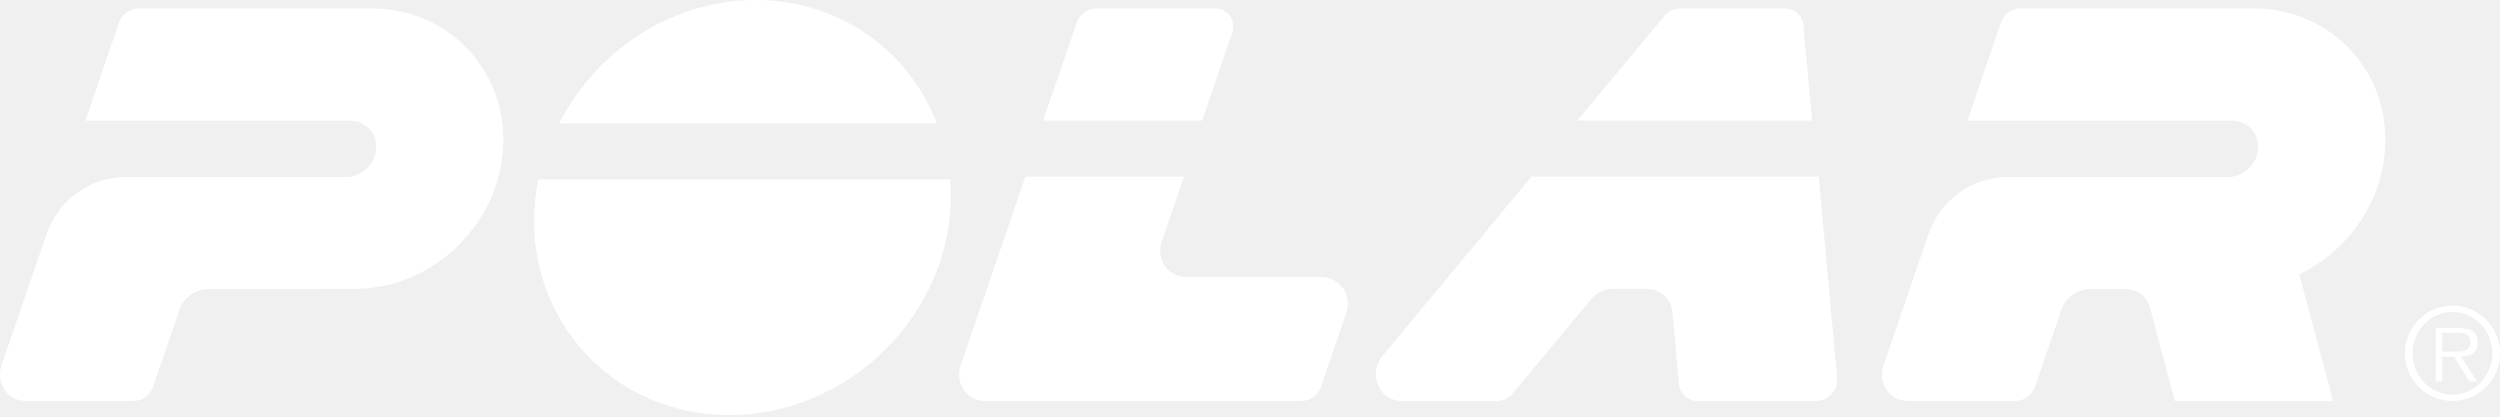
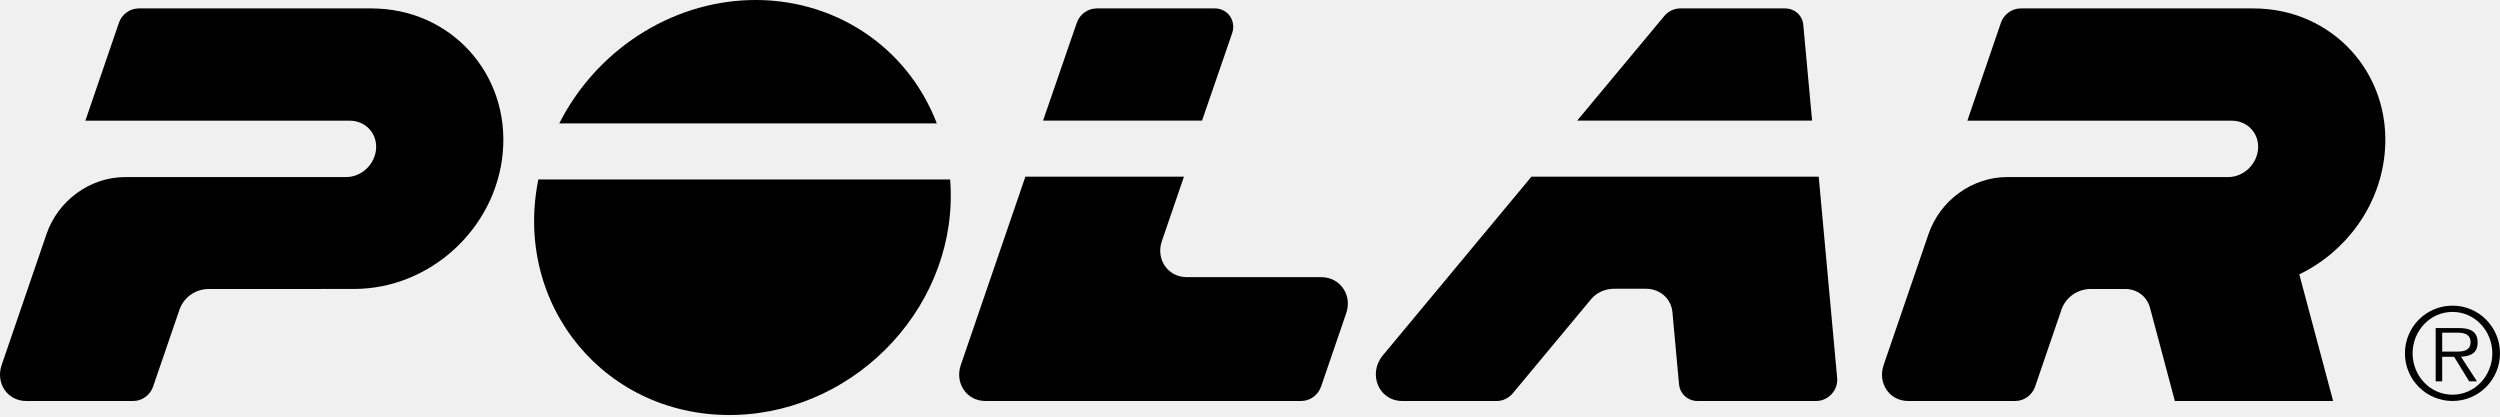
<svg xmlns="http://www.w3.org/2000/svg" width="120" height="20" viewBox="0 0 120 20" fill="none">
-   <g clip-path="url(#clip0_174_46)">
-     <path d="M118.925 16.386C118.9 15.845 118.466 15.748 118.024 15.748C117.652 15.748 117.283 15.748 116.913 15.748C116.913 16.6 116.913 17.452 116.913 18.305C117.017 18.305 117.122 18.305 117.225 18.305C117.225 17.913 117.225 17.52 117.225 17.126C117.416 17.126 117.607 17.126 117.797 17.126C118.039 17.52 118.28 17.913 118.522 18.305C118.647 18.305 118.771 18.305 118.895 18.305C118.639 17.911 118.384 17.517 118.127 17.123C118.611 17.101 118.949 16.931 118.925 16.386ZM117.225 16.877C117.225 16.574 117.225 16.271 117.225 15.969C117.469 15.969 117.711 15.969 117.952 15.969C118.262 15.969 118.587 16.031 118.587 16.424C118.587 16.817 118.262 16.877 117.952 16.877C117.711 16.877 117.469 16.877 117.225 16.877Z" fill="white" />
-     <path d="M117.72 14.671C116.459 14.671 115.437 15.695 115.437 16.96C115.437 18.224 116.459 19.247 117.72 19.247C118.98 19.247 120 18.224 120 16.96C120 15.695 118.98 14.671 117.72 14.671ZM117.72 18.946C116.631 18.946 115.805 18.026 115.805 16.96C115.805 15.892 116.631 14.972 117.72 14.972C118.806 14.972 119.632 15.893 119.632 16.96C119.632 18.026 118.806 18.946 117.72 18.946Z" fill="white" />
-     <path d="M45.607 8.614C46.07 14.524 41.213 19.733 35.329 19.915C29.112 20.108 24.612 14.688 25.84 8.614C32.43 8.614 39.018 8.614 45.607 8.614Z" fill="white" />
-     <path d="M44.967 5.922C43.52 2.154 39.938 -0.1 36.014 0.003C32.139 0.106 28.603 2.453 26.846 5.922C32.886 5.922 38.926 5.922 44.967 5.922Z" fill="white" />
-     <path d="M6.019 8.499C9.551 8.499 13.084 8.499 16.615 8.499C17.347 8.499 17.983 7.903 18.05 7.171C18.12 6.406 17.547 5.792 16.782 5.792C12.554 5.792 8.326 5.792 4.098 5.792C4.634 4.226 5.172 2.658 5.709 1.092C5.847 0.69 6.234 0.404 6.66 0.404C10.383 0.404 14.105 0.404 17.827 0.404C21.63 0.404 24.484 3.542 24.132 7.34C23.796 10.978 20.635 13.867 16.997 13.87C14.671 13.871 12.346 13.871 10.021 13.872C9.373 13.872 8.814 14.281 8.616 14.861C8.193 16.093 7.771 17.326 7.348 18.559C7.21 18.961 6.826 19.247 6.399 19.247C4.686 19.247 2.971 19.247 1.258 19.247C0.347 19.247 -0.215 18.38 0.078 17.525C0.796 15.429 1.514 13.333 2.233 11.235C2.783 9.63 4.313 8.499 6.019 8.499Z" fill="white" />
-     <path d="M104.393 19.247C103.998 17.761 103.6 16.274 103.204 14.786C103.055 14.222 102.581 13.871 102.005 13.871C101.456 13.871 100.907 13.871 100.357 13.871C99.709 13.872 99.15 14.281 98.951 14.86C98.53 16.092 98.107 17.326 97.685 18.558C97.547 18.96 97.162 19.247 96.735 19.247C95.023 19.247 93.307 19.247 91.594 19.247C90.683 19.247 90.121 18.379 90.414 17.524C91.133 15.429 91.85 13.332 92.569 11.235C93.119 9.63 94.648 8.499 96.354 8.499C99.887 8.499 103.419 8.499 106.951 8.499C107.683 8.499 108.318 7.903 108.386 7.171C108.456 6.406 107.882 5.792 107.116 5.792C102.889 5.792 98.661 5.792 94.434 5.792C94.97 4.226 95.507 2.658 96.044 1.092C96.182 0.69 96.568 0.404 96.997 0.404C100.718 0.404 104.441 0.404 108.162 0.404C111.964 0.404 114.821 3.542 114.467 7.34C114.231 9.905 112.59 12.097 110.366 13.169C110.908 15.187 111.448 17.207 111.99 19.247C109.458 19.247 106.926 19.247 104.393 19.247Z" fill="white" />
-     <path d="M57.698 5.788C58.179 4.393 58.661 2.997 59.141 1.601C59.346 1.009 58.946 0.404 58.31 0.404C56.42 0.404 54.532 0.404 52.642 0.404C52.214 0.404 51.825 0.689 51.687 1.091C51.147 2.656 50.607 4.222 50.067 5.788C52.611 5.788 55.155 5.788 57.698 5.788Z" fill="white" />
-     <path d="M62.459 19.247C57.405 19.247 52.353 19.247 47.3 19.247C46.388 19.247 45.825 18.378 46.118 17.522C47.153 14.508 48.185 11.494 49.219 8.479C51.755 8.479 54.293 8.479 56.83 8.479C56.475 9.512 56.122 10.545 55.768 11.577C55.474 12.434 56.05 13.303 56.962 13.303C59.114 13.303 61.267 13.303 63.42 13.303C64.332 13.303 64.915 14.17 64.621 15.025C64.218 16.202 63.814 17.38 63.411 18.558C63.271 18.96 62.885 19.247 62.459 19.247Z" fill="white" />
-     <path d="M79.89 0.764C78.496 2.439 77.101 4.114 75.705 5.788C79.462 5.788 83.221 5.788 86.98 5.788C86.84 4.256 86.698 2.724 86.558 1.192C86.514 0.729 86.136 0.404 85.674 0.404C84.003 0.404 82.331 0.404 80.66 0.404C80.362 0.404 80.081 0.537 79.89 0.764Z" fill="white" />
-     <path d="M81.478 19.247C83.38 19.247 85.281 19.247 87.182 19.247C87.755 19.247 88.237 18.724 88.184 18.148C87.888 14.925 87.594 11.702 87.298 8.479C82.701 8.479 78.106 8.479 73.51 8.479C71.132 11.339 68.754 14.198 66.376 17.058C65.652 17.927 66.158 19.247 67.317 19.247C68.829 19.247 70.339 19.247 71.85 19.247C72.149 19.247 72.432 19.098 72.621 18.87C73.87 17.371 75.117 15.87 76.364 14.37C76.638 14.04 77.046 13.86 77.475 13.86C77.986 13.86 78.495 13.86 79.005 13.86C79.67 13.86 80.216 14.322 80.277 14.989C80.382 16.14 80.489 17.29 80.593 18.439C80.637 18.904 81.016 19.247 81.478 19.247Z" fill="white" />
+   <g clip-path="url(#clip0_246_283)">
+     <mask id="mask0_246_283" style="mask-type:luminance" maskUnits="userSpaceOnUse" x="0" y="0" width="120" height="20">
+       <path d="M120 0H0V20H120V0Z" fill="white" />
+     </mask>
+     <g mask="url(#mask0_246_283)">
+       <mask id="mask1_246_283" style="mask-type:luminance" maskUnits="userSpaceOnUse" x="0" y="0" width="120" height="20">
+         <path d="M120 0H0V20H120V0Z" fill="white" />
+       </mask>
+       <g mask="url(#mask1_246_283)">
+         <path d="M118.925 16.386C118.9 15.845 118.466 15.748 118.024 15.748C117.652 15.748 117.283 15.748 116.913 15.748C116.913 16.6 116.913 17.452 116.913 18.305C117.017 18.305 117.122 18.305 117.225 18.305C117.225 17.913 117.225 17.52 117.225 17.126C117.416 17.126 117.607 17.126 117.797 17.126C118.039 17.52 118.28 17.913 118.522 18.305C118.647 18.305 118.771 18.305 118.895 18.305C118.639 17.911 118.384 17.517 118.127 17.123C118.611 17.101 118.949 16.931 118.925 16.386ZM117.225 16.877C117.225 16.574 117.225 16.271 117.225 15.969C117.469 15.969 117.711 15.969 117.952 15.969C118.262 15.969 118.587 16.031 118.587 16.424C118.587 16.817 118.262 16.877 117.952 16.877C117.711 16.877 117.469 16.877 117.225 16.877Z" fill="black" />
+         <path d="M117.72 14.671C116.459 14.671 115.437 15.695 115.437 16.96C115.437 18.224 116.459 19.247 117.72 19.247C118.98 19.247 120 18.224 120 16.96C120 15.695 118.98 14.671 117.72 14.671ZM117.72 18.946C116.631 18.946 115.805 18.026 115.805 16.96C115.805 15.892 116.631 14.972 117.72 14.972C118.806 14.972 119.632 15.893 119.632 16.96C119.632 18.026 118.806 18.946 117.72 18.946Z" fill="black" />
+         <path d="M45.607 8.614C46.07 14.524 41.213 19.733 35.329 19.915C29.112 20.107 24.612 14.688 25.84 8.614C32.43 8.614 39.018 8.614 45.607 8.614Z" fill="black" />
+         <path d="M44.967 5.922C43.52 2.154 39.938 -0.1 36.014 0.003C32.139 0.106 28.603 2.453 26.846 5.922C32.886 5.922 38.926 5.922 44.967 5.922Z" fill="black" />
+         <path d="M6.019 8.499C9.551 8.499 13.084 8.499 16.615 8.499C17.347 8.499 17.983 7.903 18.05 7.171C18.12 6.406 17.547 5.792 16.782 5.792C12.554 5.792 8.326 5.792 4.098 5.792C4.634 4.226 5.172 2.658 5.709 1.092C5.847 0.69 6.234 0.404 6.66 0.404C10.383 0.404 14.105 0.404 17.827 0.404C21.63 0.404 24.484 3.542 24.132 7.34C23.796 10.978 20.635 13.867 16.997 13.87C14.671 13.871 12.346 13.871 10.021 13.872C9.373 13.872 8.814 14.281 8.616 14.861C8.193 16.093 7.771 17.326 7.348 18.559C7.21 18.961 6.826 19.247 6.399 19.247C4.686 19.247 2.971 19.247 1.258 19.247C0.347 19.247 -0.215 18.38 0.078 17.525C0.796 15.429 1.514 13.333 2.233 11.235C2.783 9.63 4.313 8.499 6.019 8.499Z" fill="black" />
+         <path d="M104.393 19.247C103.998 17.761 103.6 16.274 103.204 14.786C103.055 14.222 102.581 13.871 102.005 13.871C101.456 13.871 100.907 13.871 100.357 13.871C99.709 13.872 99.15 14.281 98.951 14.86C98.53 16.092 98.107 17.326 97.685 18.558C97.547 18.96 97.162 19.247 96.735 19.247C95.023 19.247 93.307 19.247 91.594 19.247C90.683 19.247 90.121 18.379 90.414 17.524C91.133 15.429 91.85 13.332 92.569 11.235C93.119 9.63 94.648 8.499 96.354 8.499C99.887 8.499 103.419 8.499 106.951 8.499C107.683 8.499 108.318 7.903 108.386 7.171C108.456 6.406 107.882 5.792 107.116 5.792C102.889 5.792 98.661 5.792 94.434 5.792C94.97 4.226 95.507 2.658 96.044 1.092C96.182 0.69 96.568 0.404 96.997 0.404C100.718 0.404 104.441 0.404 108.162 0.404C111.964 0.404 114.821 3.542 114.467 7.34C114.231 9.905 112.59 12.097 110.366 13.169C110.908 15.187 111.448 17.207 111.99 19.247C109.458 19.247 106.926 19.247 104.393 19.247Z" fill="black" />
+         <path d="M57.698 5.788C58.179 4.393 58.661 2.997 59.141 1.601C59.346 1.009 58.946 0.404 58.31 0.404C56.42 0.404 54.532 0.404 52.642 0.404C52.214 0.404 51.825 0.689 51.687 1.091C51.147 2.656 50.607 4.222 50.067 5.788C52.611 5.788 55.155 5.788 57.698 5.788Z" fill="black" />
+         <path d="M62.459 19.247C57.405 19.247 52.353 19.247 47.3 19.247C46.388 19.247 45.825 18.378 46.118 17.522C47.153 14.508 48.185 11.494 49.219 8.479C51.755 8.479 54.293 8.479 56.83 8.479C56.475 9.512 56.122 10.545 55.768 11.577C55.474 12.434 56.05 13.303 56.962 13.303C59.114 13.303 61.267 13.303 63.42 13.303C64.332 13.303 64.915 14.17 64.621 15.025C64.218 16.202 63.814 17.38 63.411 18.558C63.271 18.96 62.885 19.247 62.459 19.247Z" fill="black" />
+         <path d="M79.89 0.764C78.496 2.439 77.101 4.114 75.705 5.788C79.462 5.788 83.221 5.788 86.98 5.788C86.84 4.256 86.698 2.724 86.558 1.192C86.514 0.729 86.136 0.404 85.674 0.404C84.003 0.404 82.331 0.404 80.66 0.404C80.362 0.404 80.081 0.537 79.89 0.764Z" fill="black" />
+         <path d="M81.478 19.247C83.38 19.247 85.281 19.247 87.182 19.247C87.755 19.247 88.237 18.724 88.184 18.148C87.888 14.925 87.594 11.702 87.298 8.479C82.701 8.479 78.106 8.479 73.51 8.479C71.132 11.339 68.754 14.198 66.376 17.058C65.652 17.927 66.158 19.247 67.317 19.247C68.829 19.247 70.339 19.247 71.85 19.247C72.149 19.247 72.432 19.098 72.621 18.87C73.87 17.371 75.117 15.87 76.364 14.37C76.638 14.04 77.046 13.86 77.475 13.86C77.986 13.86 78.495 13.86 79.005 13.86C79.67 13.86 80.216 14.322 80.277 14.989C80.382 16.14 80.489 17.29 80.593 18.439C80.637 18.904 81.016 19.247 81.478 19.247Z" fill="black" />
+       </g>
+     </g>
  </g>
  <defs>
-     <clipPath id="clip0_174_46">
+     <clipPath id="clip0_246_283">
      <rect width="120" height="20" fill="white" />
    </clipPath>
  </defs>
</svg>
